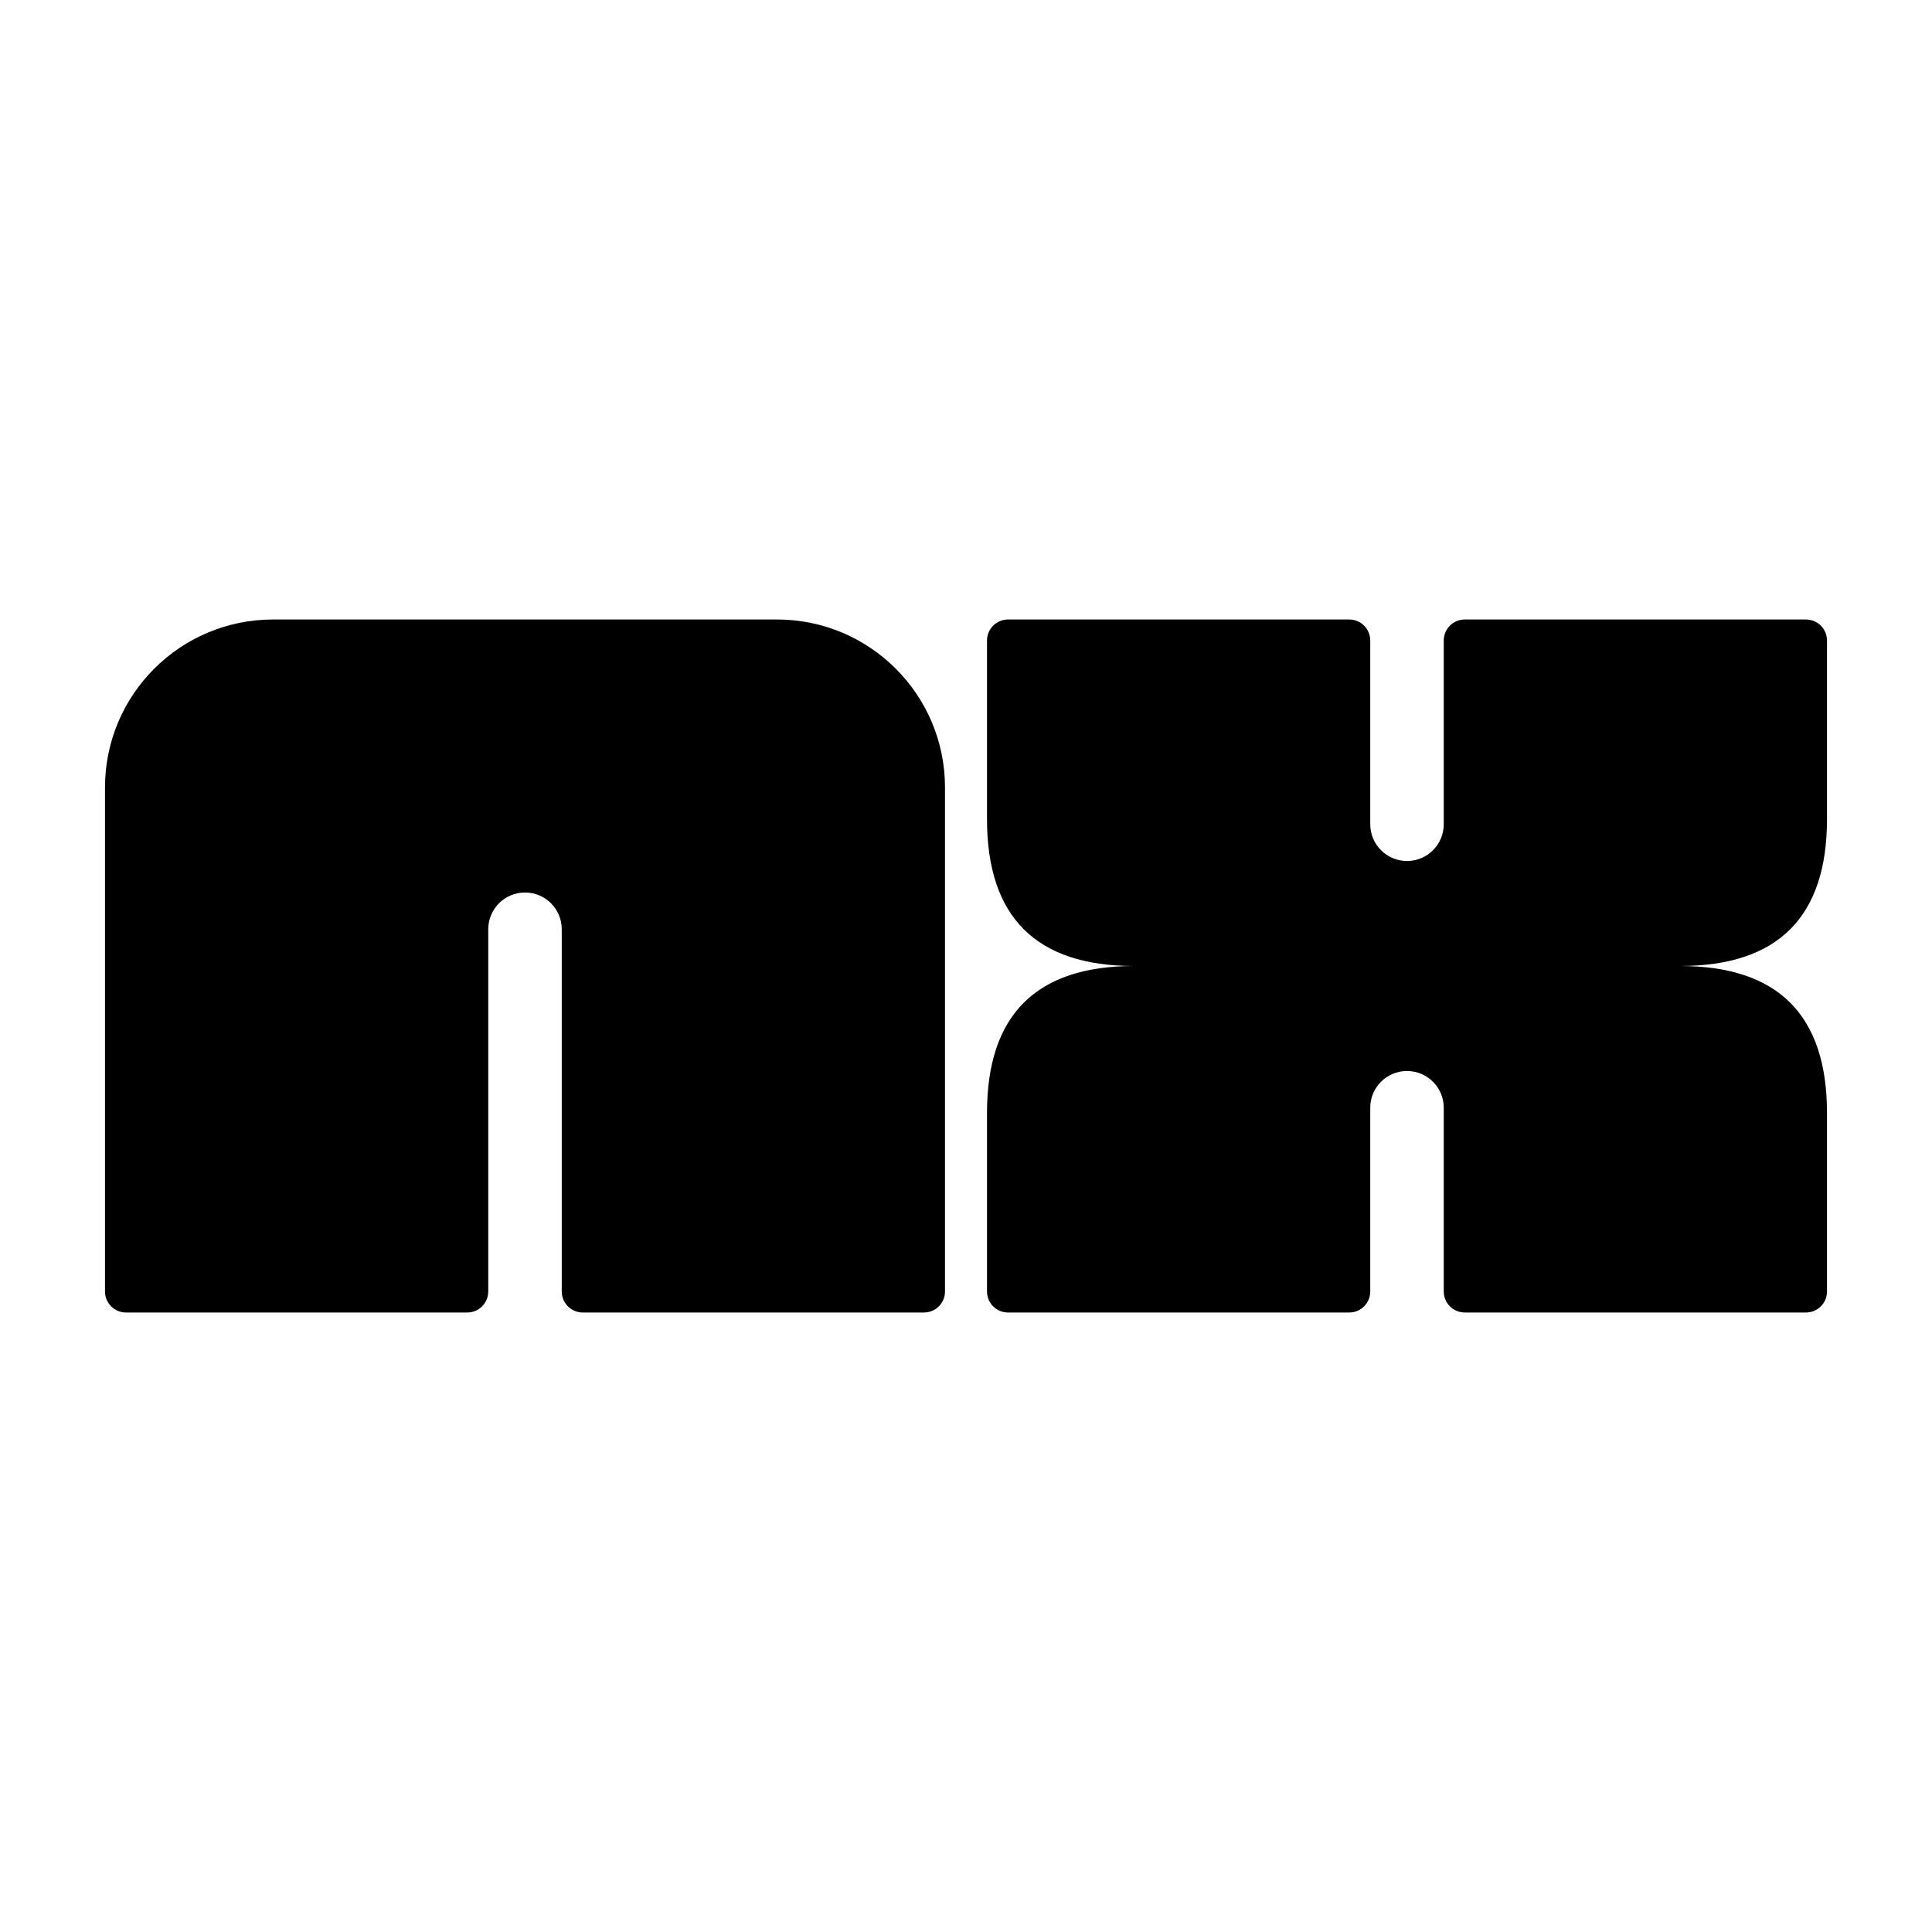
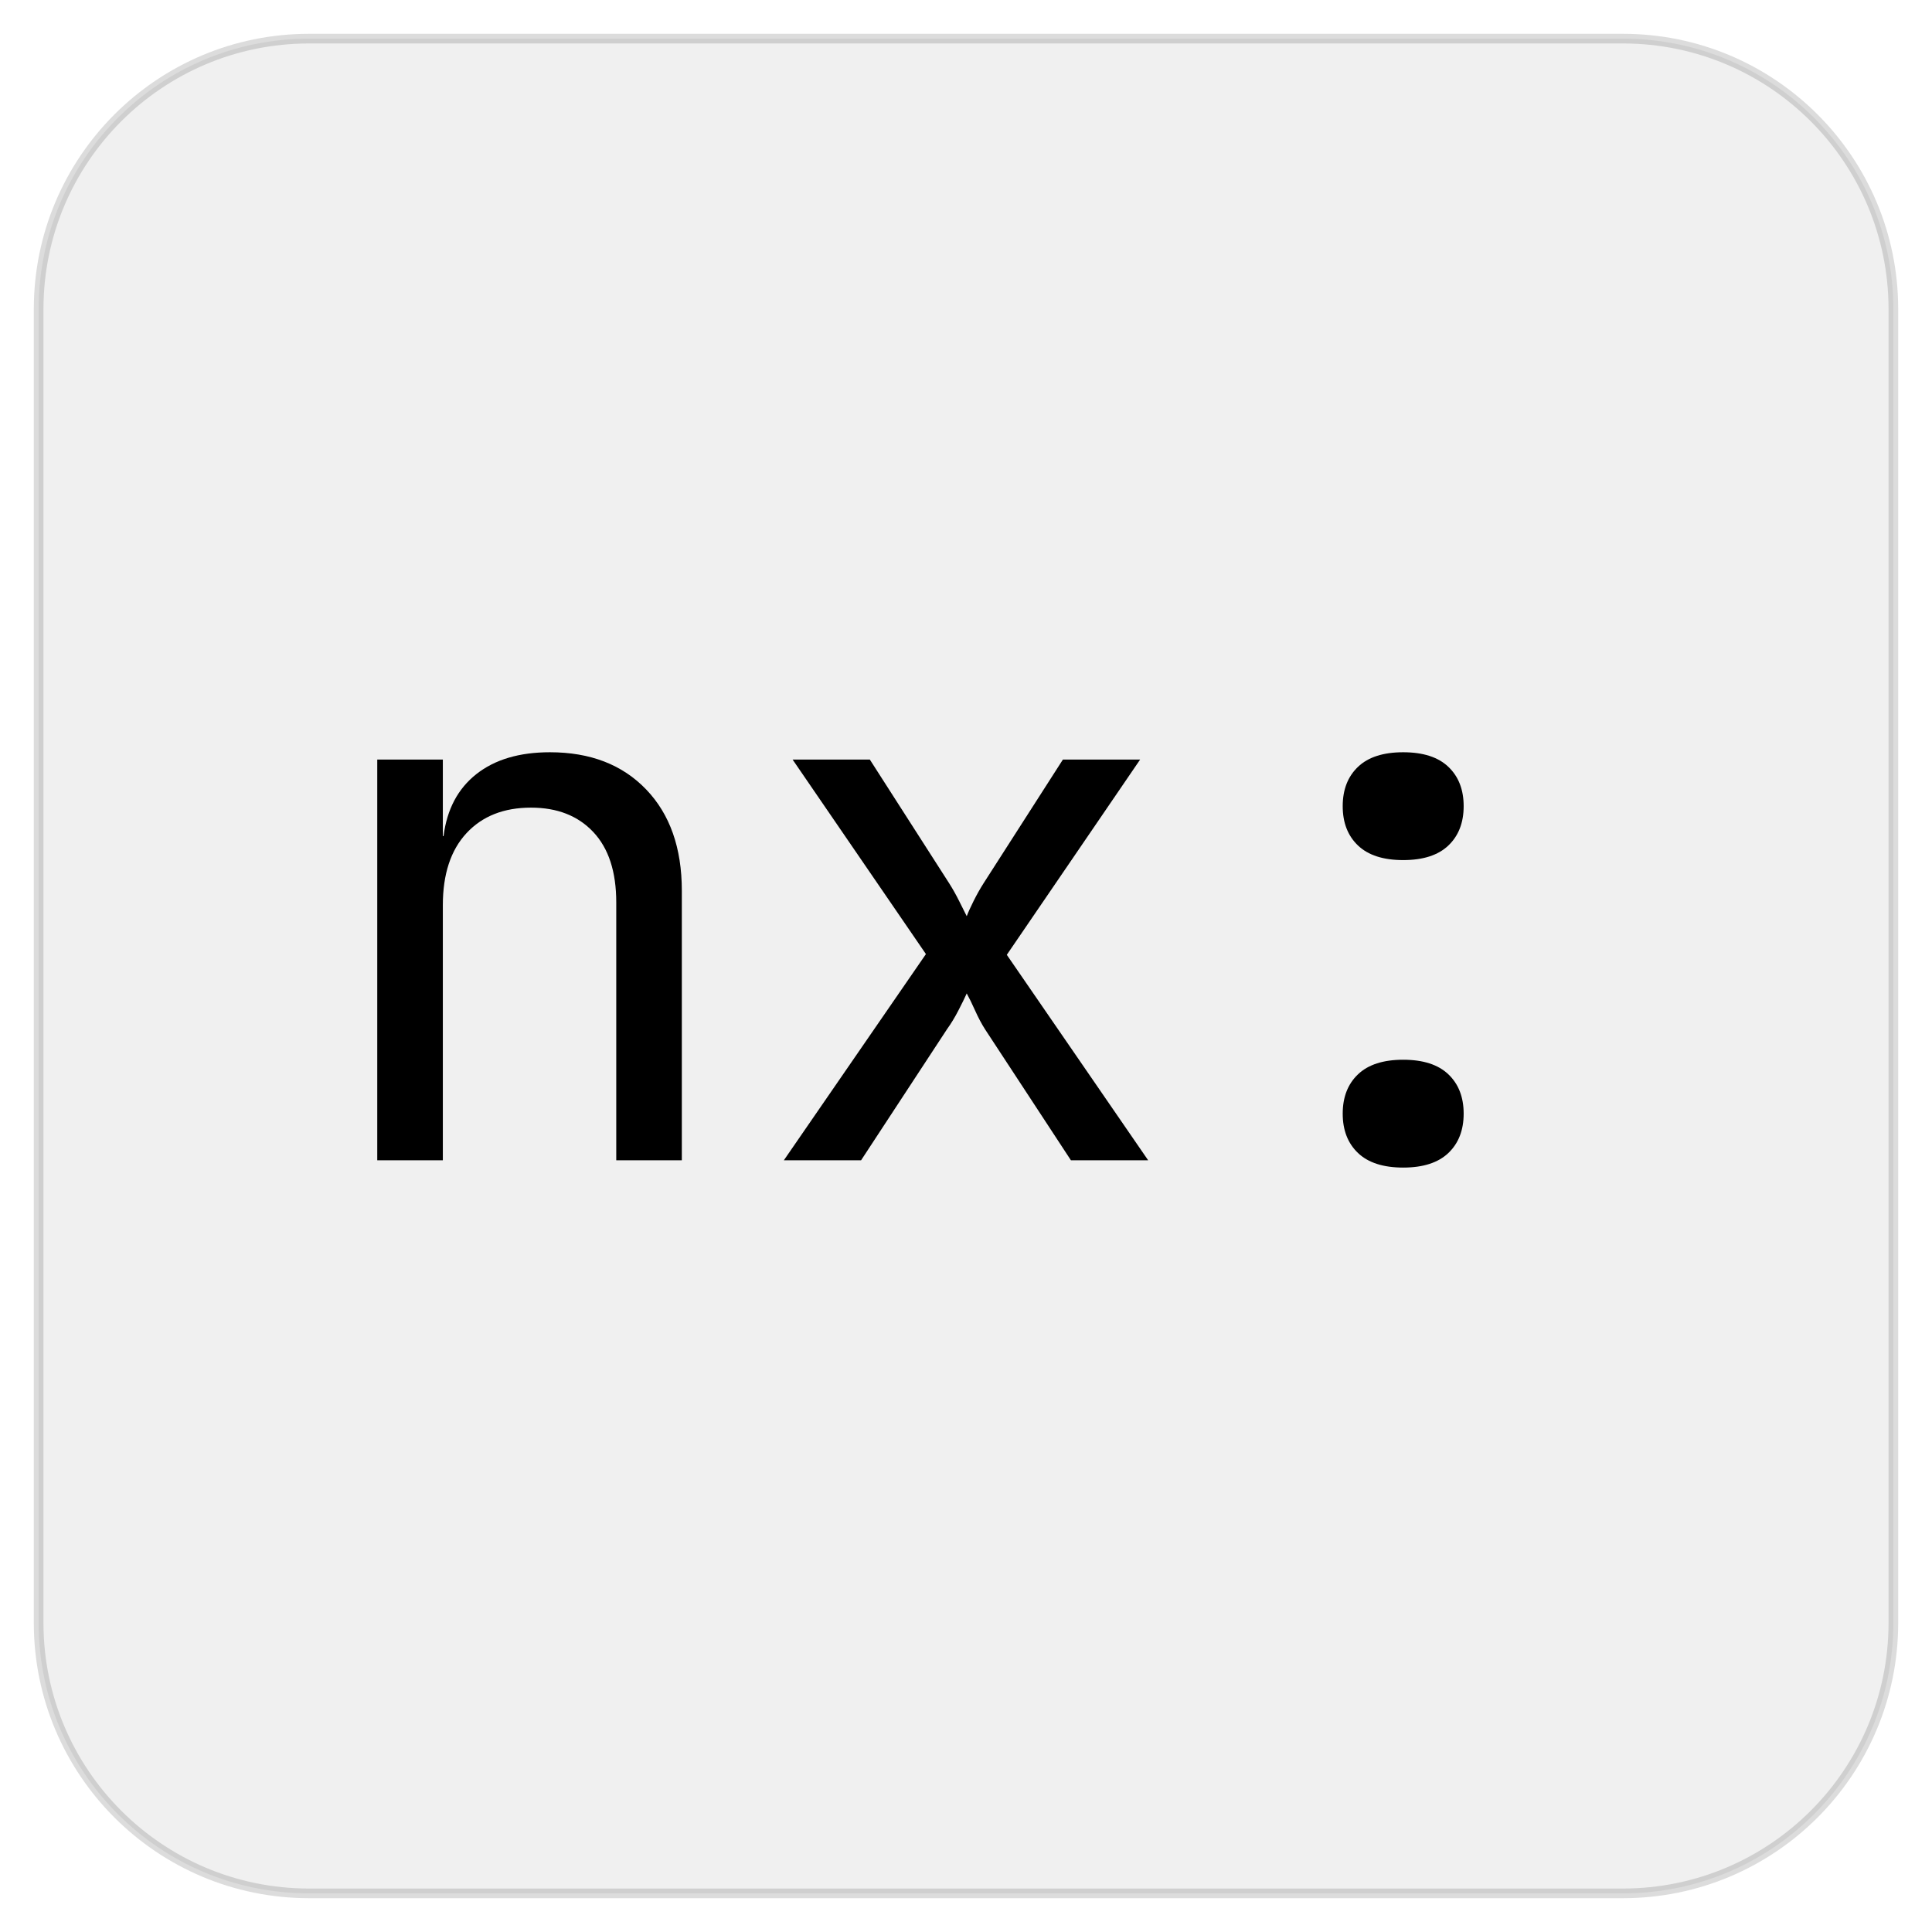
- <svg xmlns="http://www.w3.org/2000/svg" viewBox="0 0 368 368">
-   <g transform="translate(20 118)" fill="currentColor">
-     <path transform="translate(0)" fill-rule="evenodd" d="M4 132A4 4 0 0 1 0 128V32A32 32 0 0 1 32 0H128A32 32 0 0 1 160 32V128A4 4 0 0 1 156 132H91A4 4 0 0 1 87 128V59A7 7 0 0 0 73 59V128A4 4 0 0 1 69 132Z" />
-     <path transform="translate(168)" fill-rule="evenodd" d="M4 0H69A4 4 0 0 1 73 4V39A7 7 0 0 0 87 39V4A4 4 0 0 1 91 0H156A4 4 0 0 1 160 4V38Q160 66 132 66Q160 66 160 94V128A4 4 0 0 1 156 132H91A4 4 0 0 1 87 128V93A7 7 0 0 0 73 93V128A4 4 0 0 1 69 132H4A4 4 0 0 1 0 128V94Q0 66 28 66Q0 66 0 38V4A4 4 0 0 1 4 0Z" />
+ <svg xmlns="http://www.w3.org/2000/svg" viewBox="0 0 400 400" role="img" aria-label="Nexus Design System">
+   <rect x="8" y="8" width="384" height="384" rx="56" fill="currentColor" fill-opacity=".06" stroke="currentColor" stroke-opacity=".14" stroke-width="2" />
+   <g transform="translate(24 119.54) scale(2.51429)" fill="currentColor">
+     <path d="M21.52 48.0V15.0H26.92V21.3H26.98Q27.4 18.0 29.68 16.2Q31.96 14.4 35.74 14.4Q40.72 14.4 43.66 17.46Q46.6 20.52 46.6 25.8V48.0H41.2V26.76Q41.2 22.98 39.31 20.97Q37.42 18.96 34.18 18.96Q30.82 18.96 28.87 21.06Q26.92 23.16 26.92 27.0V48.0Z" />
+     <path d="M55.0 48.0 66.7 31.02 55.72 15.0H62.08L68.62 25.2Q69.04 25.86 69.43 26.64Q69.82 27.42 70.06 27.9Q70.24 27.42 70.63 26.64Q71.02 25.86 71.44 25.2L77.98 15.0H84.34L73.36 31.08L85.0 48.0H78.64L71.56 37.2Q71.14 36.54 70.75 35.67Q70.36 34.8 70.06 34.26Q69.82 34.8 69.37 35.67Q68.92 36.54 68.44 37.2L61.36 48.0Z" />
+     <path d="M106.0 23.28Q103.54 23.28 102.28 22.08Q101.02 20.88 101.02 18.84Q101.02 16.8 102.28 15.6Q103.54 14.4 106.0 14.4Q108.46 14.4 109.72 15.6Q110.98 16.8 110.98 18.84Q110.98 20.88 109.72 22.08Q108.46 23.28 106.0 23.28ZM106.0 48.6Q103.54 48.6 102.28 47.4Q101.02 46.2 101.02 44.16Q101.02 42.12 102.28 40.92Q103.54 39.72 106.0 39.72Q108.46 39.72 109.72 40.92Q110.98 42.12 110.98 44.16Q110.98 46.2 109.72 47.4Q108.46 48.6 106.0 48.6Z" />
  </g>
</svg>
